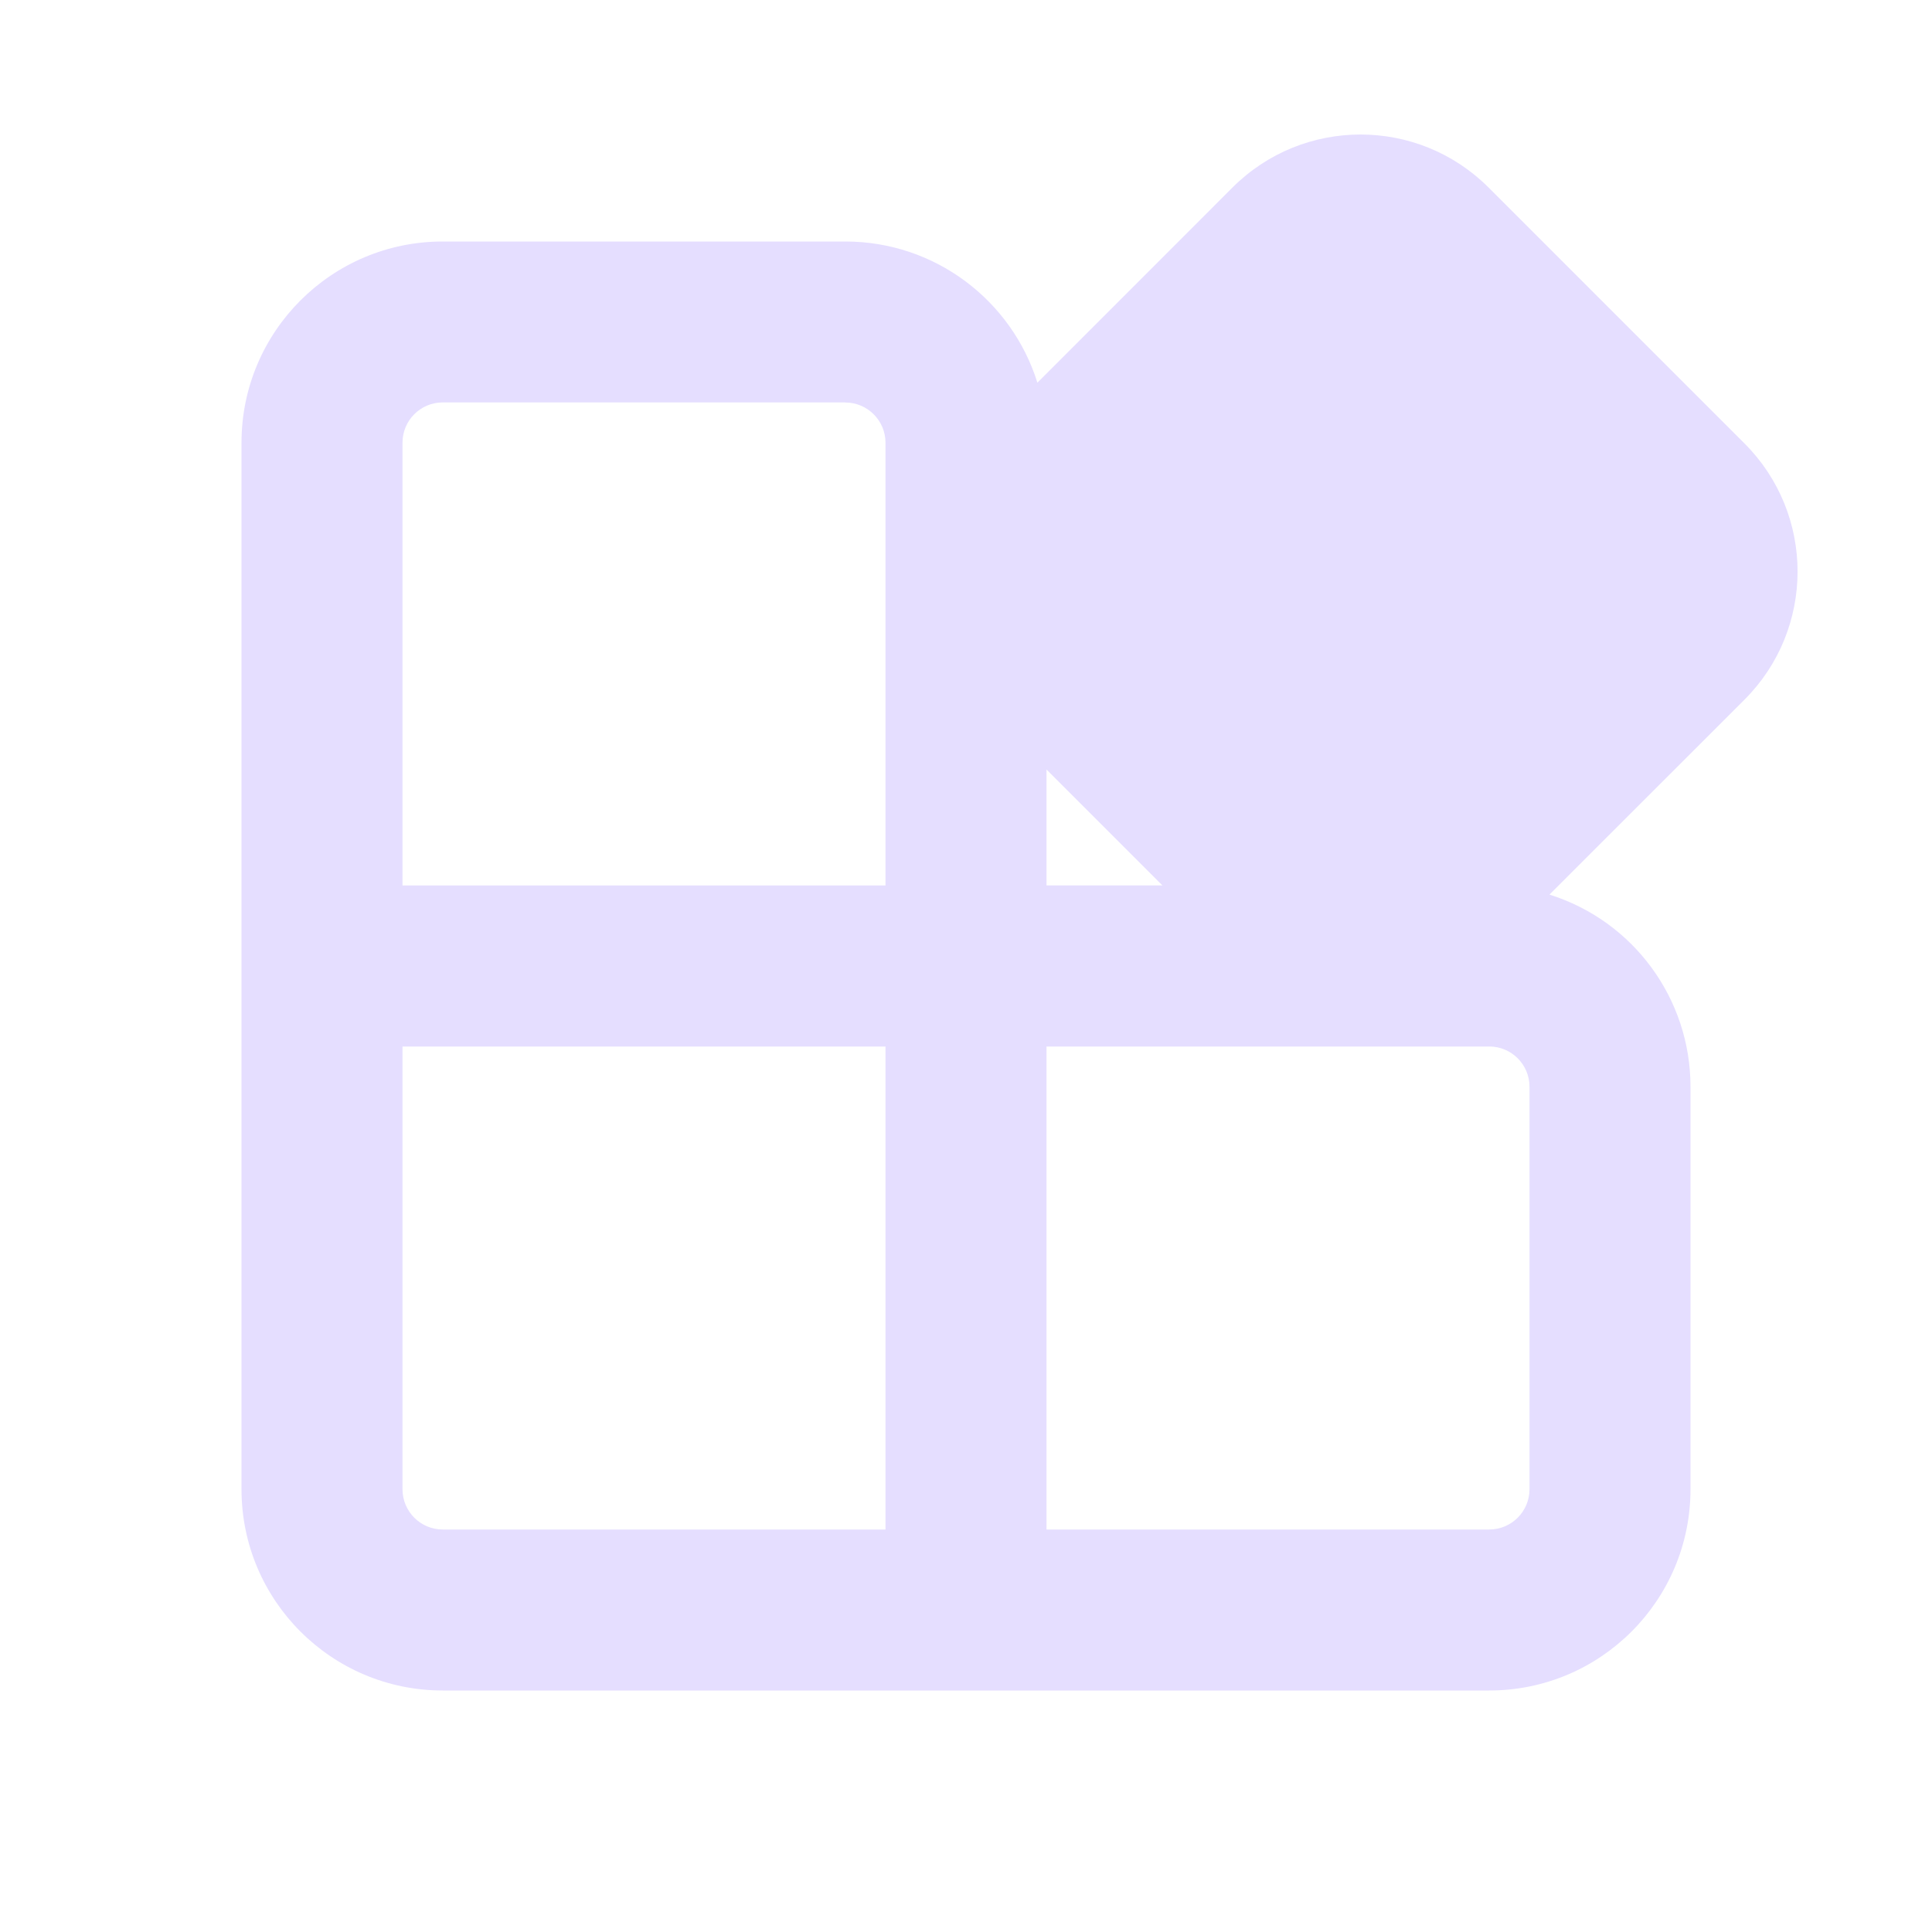
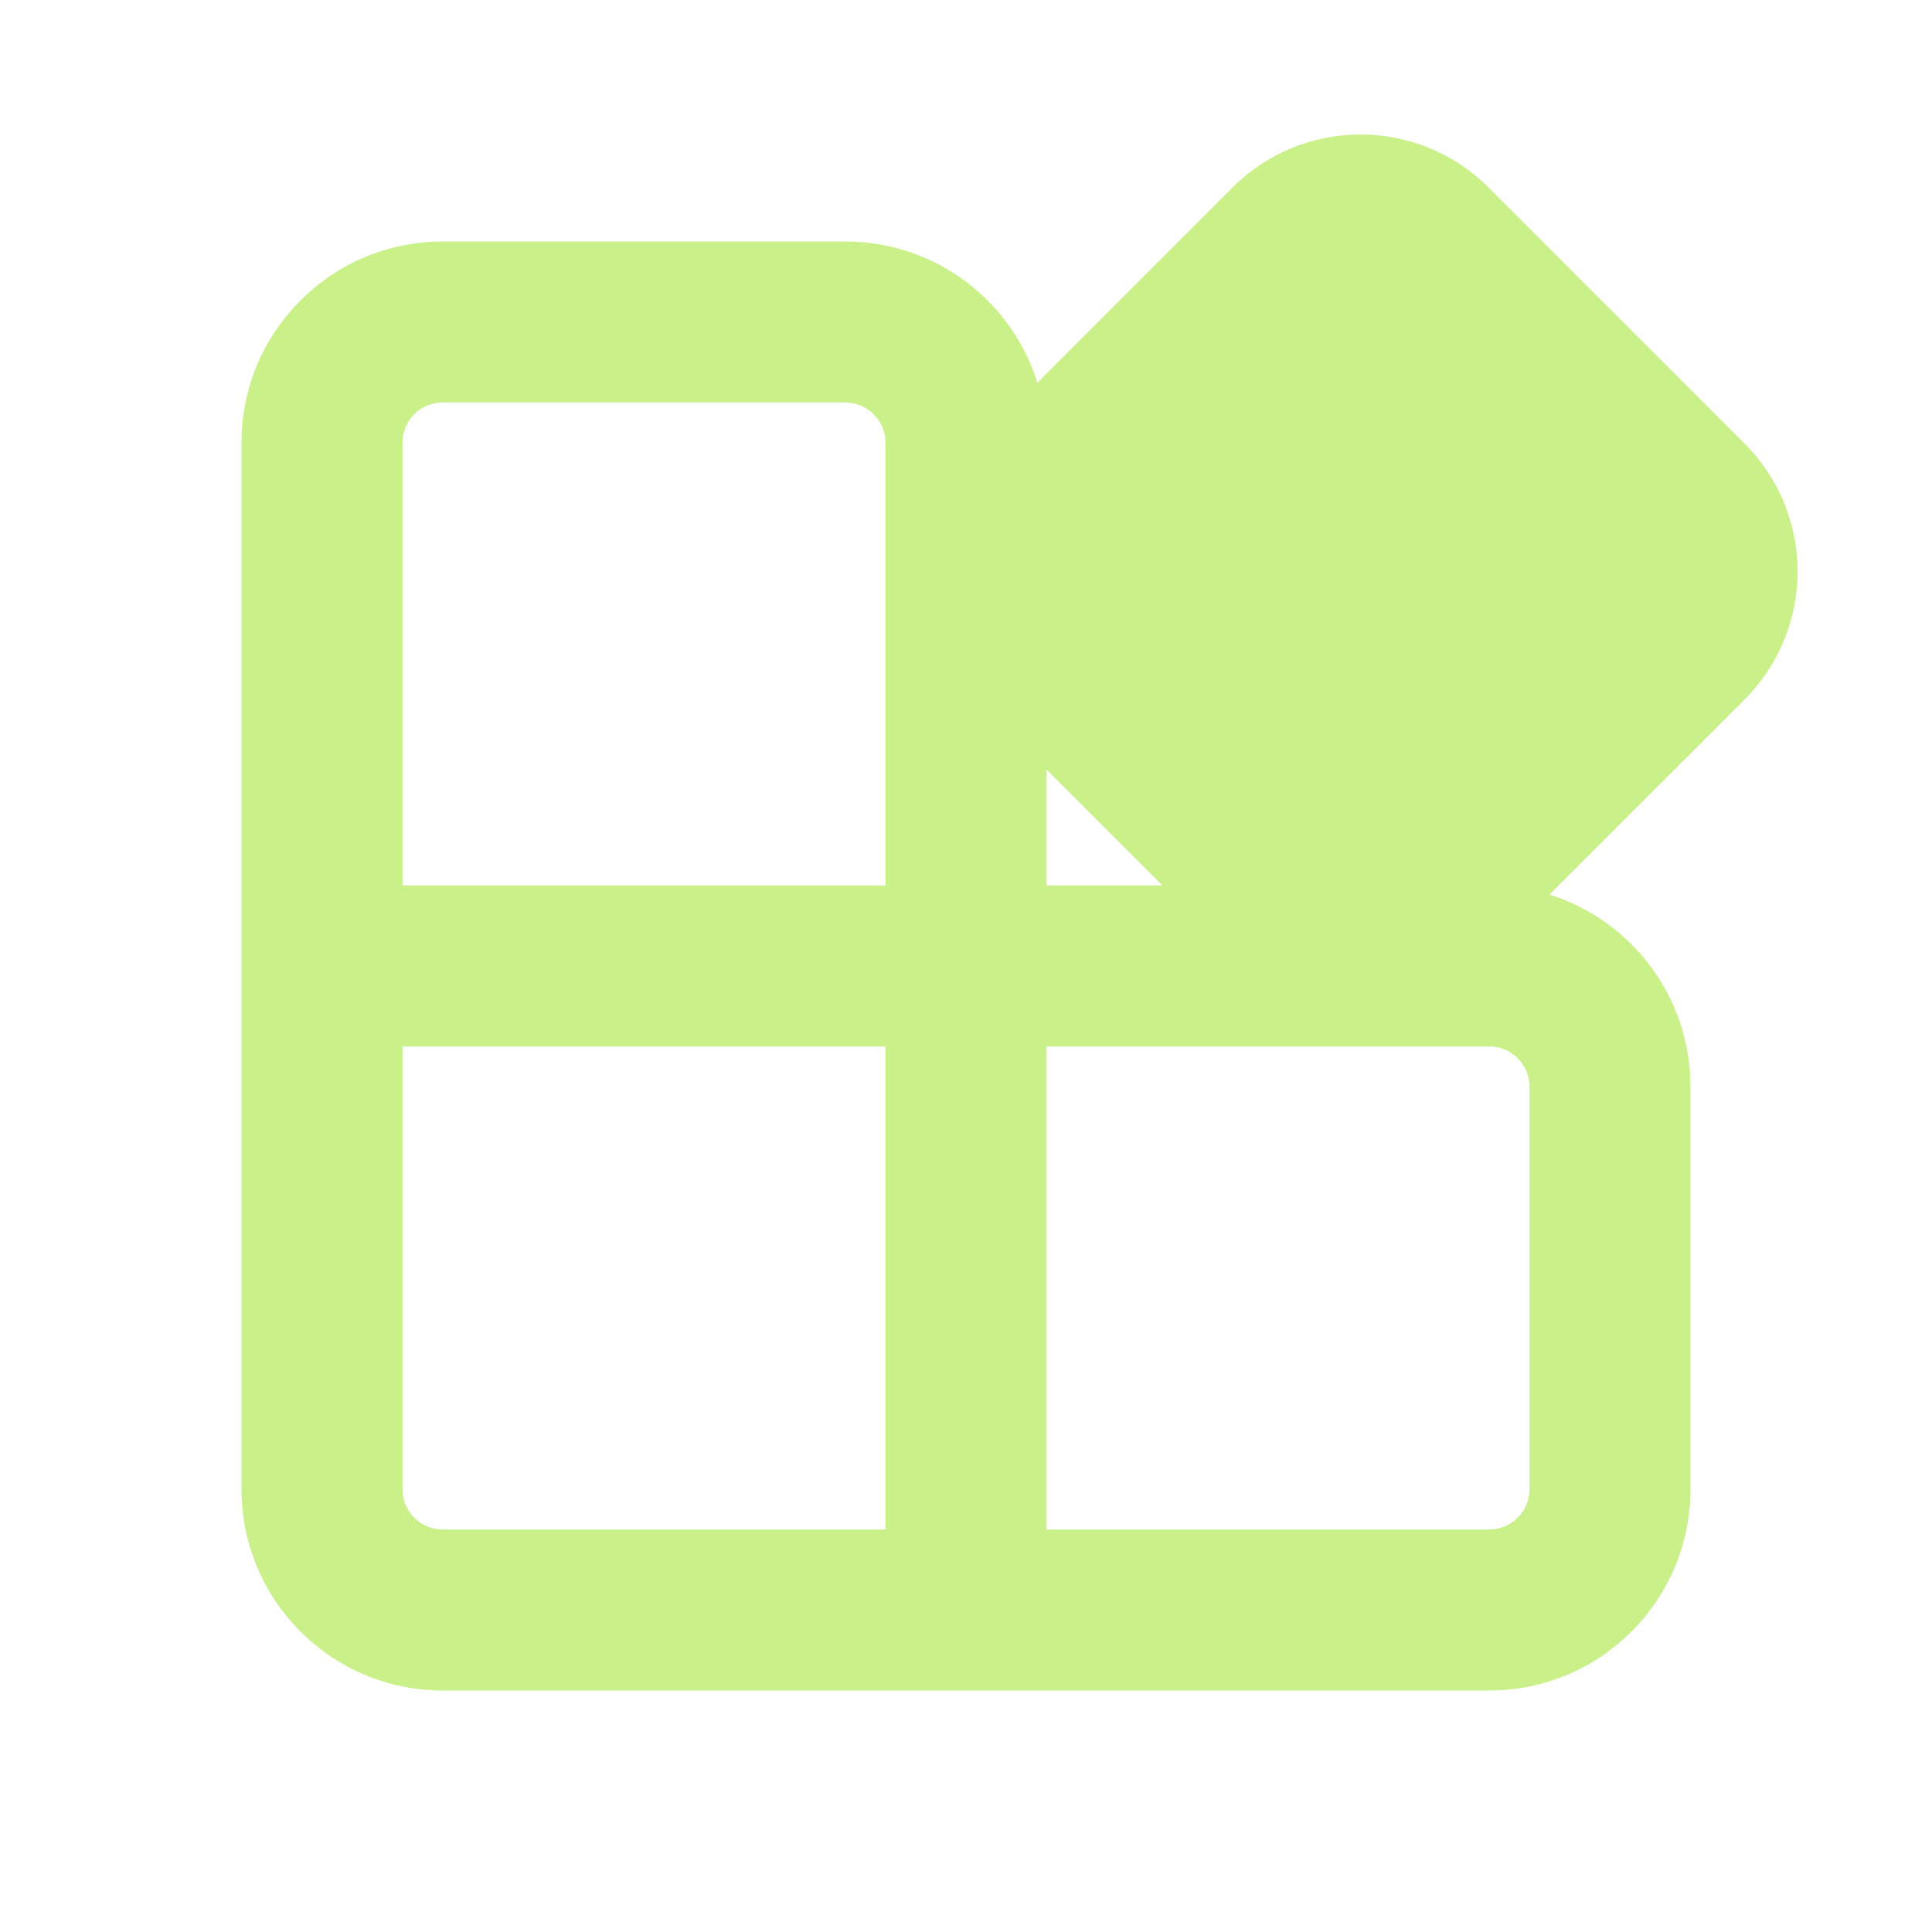
<svg xmlns="http://www.w3.org/2000/svg" width="24" height="24" fill="none" viewBox="0 0 24 24">
-   <path d="m18.492 2.33 3.179 3.179a2.25 2.25 0 0 1 0 3.182l-2.423 2.422A2.501 2.501 0 0 1 21 13.5v5a2.5 2.5 0 0 1-2.5 2.5h-13A2.5 2.5 0 0 1 3 18.5v-13A2.5 2.5 0 0 1 5.5 3h5c1.121 0 2.07.737 2.387 1.754L15.31 2.33a2.25 2.25 0 0 1 3.182 0ZM11 13H5v5.5a.5.5 0 0 0 .5.5H11v-6Zm7.5 0H13v6h5.5a.5.5 0 0 0 .5-.5v-5a.5.5 0 0 0-.5-.5Zm-4.06-2.001L13 9.559v1.44h1.44Zm-3.94-6h-5a.5.5 0 0 0-.5.5V11h6V5.5a.5.5 0 0 0-.5-.5Z" fill="#e5deff" />
+   <path d="m18.492 2.33 3.179 3.179a2.25 2.25 0 0 1 0 3.182l-2.423 2.422A2.501 2.501 0 0 1 21 13.5v5a2.5 2.5 0 0 1-2.5 2.5h-13A2.5 2.5 0 0 1 3 18.5v-13A2.5 2.5 0 0 1 5.5 3h5c1.121 0 2.07.737 2.387 1.754L15.31 2.33a2.25 2.25 0 0 1 3.182 0ZM11 13H5v5.5a.5.5 0 0 0 .5.5H11v-6Zm7.5 0H13v6h5.5a.5.5 0 0 0 .5-.5v-5a.5.5 0 0 0-.5-.5Zm-4.06-2.001L13 9.559v1.44h1.44Zm-3.94-6h-5a.5.5 0 0 0-.5.5V11h6V5.5a.5.5 0 0 0-.5-.5Z" fill="#c9f089" />
</svg>
